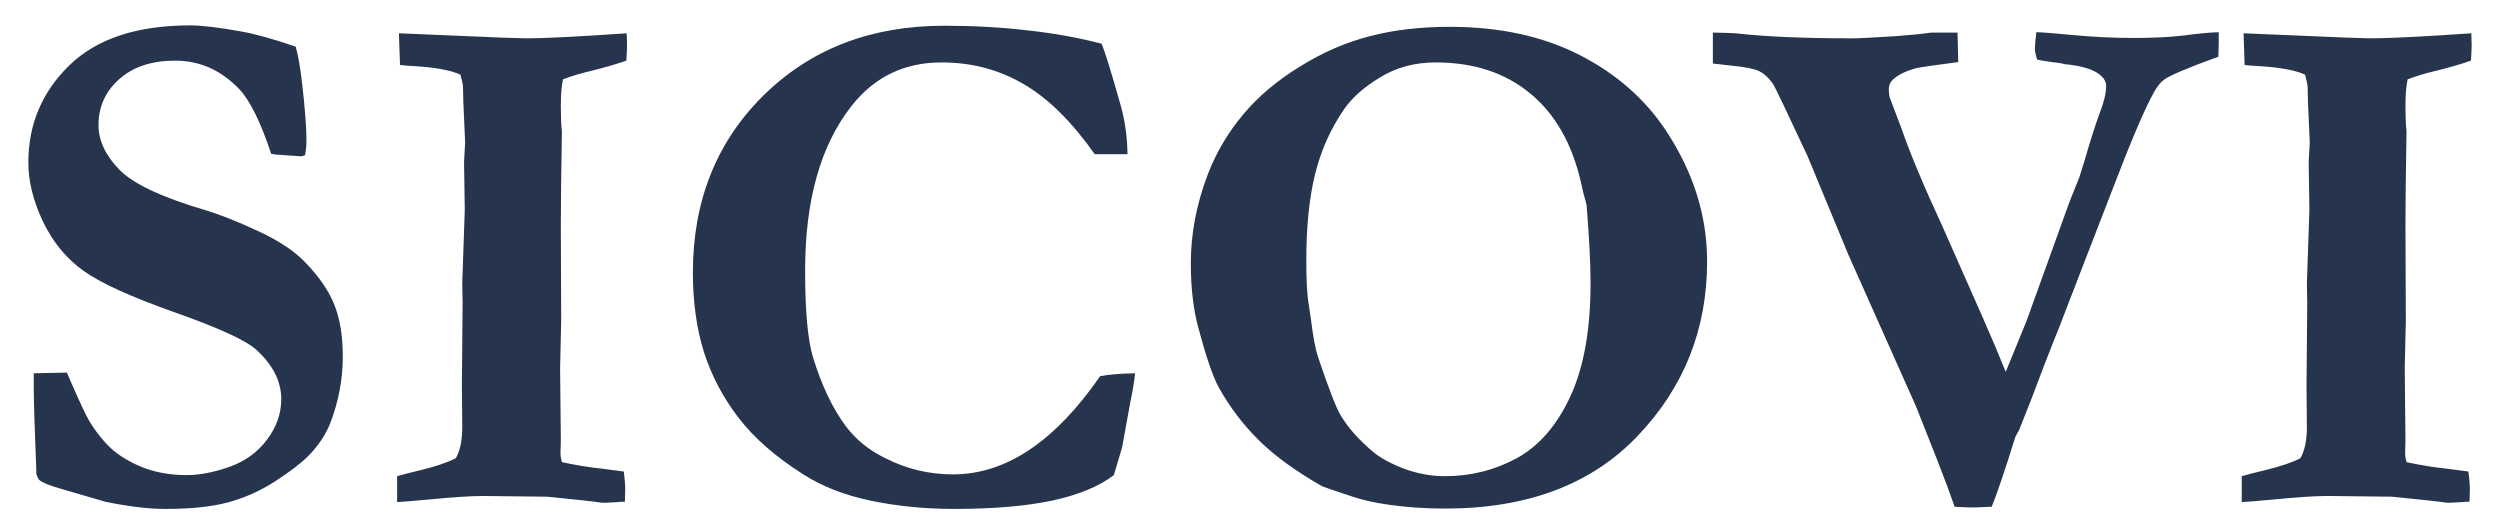
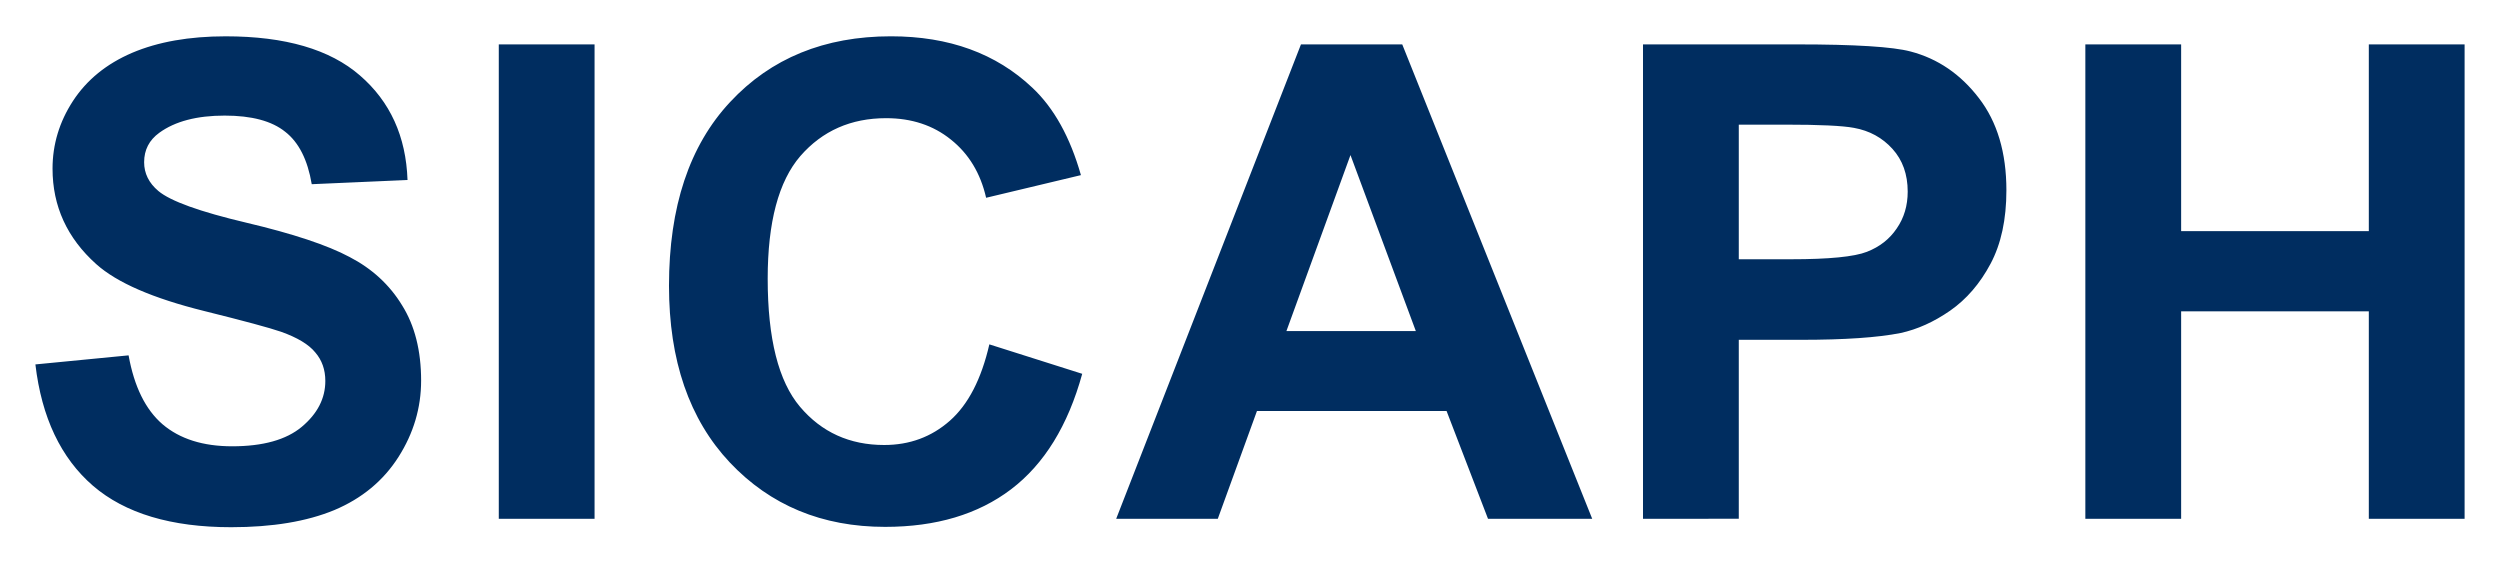
- <svg xmlns="http://www.w3.org/2000/svg" version="1.1" id="svg1" width="475" height="100" viewBox="0 0 475 100" xml:space="preserve">
-   <defs id="defs1" />
-   <g id="g1" style="display:none">
-     <path style="display:none;fill:#d09f48" d="m 3.481,132.551 0.053,-14.038 c 11.483,6.211 57.607,27.482 57.676,27.41 0.306,-4.934 -0.286,-16.169 -0.132,-21.111 L 3.619,98.492 3.606,43.55 C 8.248,45.915 76.396,78.762 76.396,78.762 l -0.024,14.983 c 0,0 -59.178,-28.11 -62.548,-29.564 l 0.256,21.494 62.325,28.024 0.015,55.654 z m 93.436,-60.984 26.327,61.683 9.354,-4.227 8.905,-80.622 13.956,-6.149 -12.719,96.717 -27.074,13.407 L 82.32,78.501 Z M 7.402,36.839 78.231,3.641 c 0,0 72.591,33.208 72.755,33.375 0.219,0.222 -26.972,13.585 -26.972,13.585 l -14.453,-8.201 14.443,-6.369 c 0,0 -45.271,-21.341 -45.512,-21.341 -0.698,0 -45.523,21.935 -45.293,22.157 13.508,6.736 43.952,22.067 43.952,22.067 L 90.931,52.214 104.923,59.987 78.599,73.629 Z" id="path3" />
-   </g>
-   <g id="layer1">
-     <path style="font-weight:bold;font-size:140px;font-family:Garamond;-inkscape-font-specification:'Garamond Bold';fill:#26344e" d="m 56.177,8.855 q 0.684,2.324 1.23,7.041 0.82,7.041 0.82,10.938 0,1.23 -0.273,2.666 l -0.684,0.205 -4.922,-0.342 -0.82,-0.137 q -3.008,-9.023 -6.016,-12.236 -5.195,-5.469 -12.236,-5.469 -6.699,0 -10.664,3.555 -3.896,3.486 -3.896,8.682 0,4.375 3.896,8.408 3.828,4.033 16.27,7.725 4.17,1.23 10.049,3.965 5.947,2.734 9.023,5.947 4.102,4.238 5.605,8.203 1.572,3.896 1.572,9.775 0,6.426 -2.393,12.646 -1.299,3.281 -4.17,6.221 -2.051,2.051 -6.357,4.854 -4.307,2.734 -8.955,3.965 -4.58,1.23 -11.826,1.23 -4.785,0 -11.416,-1.367 L 11.812,92.937 Q 8.394,91.98 7.505,91.228 7.163,90.954 6.89,89.929 v -0.752 q 0,-0.752 -0.342,-9.365 -0.137,-4.443 -0.137,-6.289 v -2.598 l 6.289,-0.137 q 3.281,7.588 4.238,9.16 2.119,3.486 4.648,5.674 2.598,2.119 6.152,3.418 3.555,1.23 7.725,1.23 3.691,0 8.135,-1.572 4.443,-1.572 7.109,-5.127 2.734,-3.623 2.734,-7.725 0,-5.059 -4.717,-9.365 Q 45.854,63.816 33.276,59.372 20.698,54.929 15.845,51.443 10.991,47.956 8.188,42.146 5.386,36.267 5.386,30.867 q 0,-10.869 7.793,-18.457 7.793,-7.588 22.969,-7.588 3.281,0 9.707,1.162 3.896,0.684 10.322,2.871 z M 75.454,95.398 v -4.922 q 1.367,-0.41 4.512,-1.162 4.443,-1.094 6.631,-2.256 1.23,-2.119 1.23,-5.879 l -0.068,-8.066 0.137,-15.586 -0.068,-3.691 q 0.479,-13.535 0.479,-13.945 l -0.137,-9.092 0.205,-3.691 -0.342,-7.793 -0.068,-2.939 q -0.068,-0.684 -0.479,-2.188 -2.803,-1.299 -9.092,-1.641 -1.504,-0.068 -2.393,-0.205 L 75.796,6.326 95.347,7.146 q 3.623,0.137 4.512,0.137 4.033,0 12.92,-0.547 4.99,-0.342 6.289,-0.41 0.068,1.299 0.068,2.188 0,1.162 -0.137,3.008 -2.734,0.957 -6.289,1.846 -3.486,0.82 -5.742,1.709 -0.41,1.777 -0.41,5.127 0,2.939 0.205,4.785 -0.205,11.553 -0.205,17.773 l 0.068,18.047 -0.205,9.16 0.137,13.672 -0.068,2.598 q 0,0.547 0.273,1.572 4.17,0.889 7.588,1.23 0.615,0.068 4.17,0.547 0.273,2.051 0.273,3.418 0,0.752 -0.068,2.324 -0.889,0 -1.367,0.068 -2.188,0.137 -2.529,0.137 -0.479,0 -1.777,-0.205 -0.957,-0.137 -9.092,-0.957 L 91.86,94.236 q -3.623,0 -10.527,0.684 -4.512,0.41 -5.879,0.479 z M 209.302,8.308 q 0.889,2.051 3.623,11.689 1.23,4.375 1.299,9.297 h -6.221 q -6.562,-9.297 -13.535,-13.33 -6.973,-4.102 -15.586,-4.102 -10.596,0 -17.09,8.271 -8.818,11.211 -8.818,31.24 0,11.621 1.504,16.543 2.461,7.998 6.221,13.057 2.871,3.828 7.52,6.084 6.016,3.076 12.852,3.076 7.52,0 14.492,-4.648 7.041,-4.717 13.467,-14.014 2.529,-0.479 6.631,-0.547 -0.273,2.598 -0.889,5.4 -0.205,1.094 -1.572,8.682 l -0.615,2.051 -0.957,3.213 q -4.17,3.213 -11.758,4.854 -7.52,1.572 -18.525,1.572 -8.408,0 -15.928,-1.572 -7.451,-1.572 -12.783,-4.99 -7.793,-4.922 -12.236,-10.664 -4.443,-5.742 -6.631,-12.51 -2.119,-6.768 -2.119,-15.176 0,-20.371 13.398,-33.633 13.467,-13.262 34.316,-13.262 8.477,0 15.928,0.889 7.52,0.82 14.014,2.529 z m 16.953,41.699 q 0,-8.477 3.281,-17.021 2.393,-6.152 6.699,-11.279 4.307,-5.127 10.801,-9.092 6.494,-4.033 13.262,-5.742 6.768,-1.777 15.107,-1.777 14.219,0 24.678,5.332 10.459,5.332 16.475,14.424 7.793,11.826 7.793,24.814 0,19.346 -13.193,33.154 -13.125,13.809 -36.572,13.809 -5.811,0 -10.869,-0.752 -3.828,-0.547 -6.699,-1.504 -5.195,-1.709 -5.811,-1.982 -7.451,-4.238 -11.963,-8.682 -4.512,-4.443 -7.656,-10.049 -1.709,-3.145 -3.896,-11.348 -1.436,-5.264 -1.436,-12.305 z m 46.553,-38.145 q -5.947,0 -10.527,2.803 -4.58,2.734 -6.904,6.084 -3.896,5.674 -5.537,12.441 -1.641,6.699 -1.641,16.338 0,5.879 0.479,8.408 0.137,0.82 0.41,2.803 0.615,5.059 1.436,7.383 2.939,8.682 4.17,10.732 2.051,3.486 6.084,6.904 2.051,1.777 5.947,3.281 3.896,1.436 7.793,1.436 7.383,0 13.672,-3.418 6.357,-3.486 10.186,-11.758 3.828,-8.271 3.828,-21.533 0,-5.469 -0.752,-14.834 l -0.342,-1.299 q -0.205,-0.547 -0.684,-2.803 -2.529,-11.211 -9.707,-17.09 -7.109,-5.879 -17.91,-5.879 z m 52.637,0.205 V 6.189 q 3.555,0.068 4.307,0.137 8.408,0.957 22.08,0.957 2.051,0 8.34,-0.41 4.512,-0.342 6.768,-0.684 h 4.99 q 0.137,4.99 0.137,5.605 -6.836,0.889 -7.998,1.162 -3.008,0.82 -4.443,2.188 -0.752,0.752 -0.752,1.777 0,0.752 0.137,1.504 l 2.256,5.947 q 2.393,6.973 7.93,18.936 l 7.793,17.637 q 2.256,5.127 4.102,9.707 l 3.965,-9.707 8.135,-22.559 1.914,-4.785 q 0.342,-1.025 0.889,-2.871 1.777,-6.084 2.939,-9.229 1.23,-3.145 1.23,-5.127 0,-1.299 -1.299,-2.256 -1.982,-1.504 -6.494,-1.914 -0.957,-0.273 -2.529,-0.41 -1.572,-0.205 -2.803,-0.479 -0.41,-1.367 -0.41,-2.051 0,-0.889 0.273,-3.145 1.23,0 7.041,0.547 5.811,0.547 11.348,0.547 5.674,0 9.707,-0.479 4.033,-0.547 6.562,-0.615 v 2.188 q 0,0.82 -0.068,2.461 -8.818,3.213 -10.322,4.375 -0.957,0.684 -1.846,2.256 -2.598,4.58 -7.93,18.525 l -8.75,22.627 q -1.23,3.281 -2.734,6.973 -1.436,3.623 -3.076,7.998 -0.342,1.025 -3.213,8.203 l -0.684,1.23 q -3.008,9.639 -4.512,13.33 -2.734,0.137 -3.418,0.137 -1.299,0 -3.623,-0.137 -0.752,-2.051 -1.504,-4.17 -0.752,-2.119 -5.811,-14.834 l -12.92,-28.984 -7.725,-18.662 q -5.947,-12.715 -6.494,-13.604 -1.162,-1.709 -2.598,-2.461 -1.436,-0.752 -5.947,-1.162 z m 100.488,83.33 v -4.922 q 1.367,-0.41 4.512,-1.162 4.443,-1.094 6.631,-2.256 1.23,-2.119 1.23,-5.879 l -0.068,-8.066 0.137,-15.586 -0.068,-3.691 q 0.479,-13.535 0.479,-13.945 l -0.137,-9.092 0.205,-3.691 -0.342,-7.793 -0.068,-2.939 q -0.068,-0.684 -0.479,-2.188 -2.803,-1.299 -9.092,-1.641 -1.504,-0.068 -2.393,-0.205 l -0.205,-6.016 19.551,0.82 q 3.623,0.137 4.512,0.137 4.033,0 12.92,-0.547 4.99,-0.342 6.289,-0.41 0.068,1.299 0.068,2.188 0,1.162 -0.137,3.008 -2.734,0.957 -6.289,1.846 -3.486,0.82 -5.742,1.709 -0.41,1.777 -0.41,5.127 0,2.939 0.205,4.785 -0.205,11.553 -0.205,17.773 l 0.068,18.047 -0.205,9.16 0.137,13.672 -0.068,2.598 q 0,0.547 0.273,1.572 4.17,0.889 7.588,1.23 0.615,0.068 4.17,0.547 0.273,2.051 0.273,3.418 0,0.752 -0.068,2.324 -0.889,0 -1.367,0.068 -2.188,0.137 -2.529,0.137 -0.479,0 -1.777,-0.205 -0.957,-0.137 -9.092,-0.957 l -12.1,-0.137 q -3.623,0 -10.527,0.684 -4.512,0.41 -5.879,0.479 z" id="text4" aria-label="SICOVI" />
-   </g>
+ <svg xmlns="http://www.w3.org/2000/svg" version="1.1" width="315" height="71" id="svg41" xml:space="preserve">
+   <defs id="defs41">
+     <rect x="8.617" y="478.261" width="649.89" height="142.904" id="rect42" />
+     <rect x="17.953" y="440.92" width="641.99" height="178.809" id="rect41" />
+   </defs>
+   <path d="m 129.928,-155.112 c -0.669,1.295 -3.827,6.8 -4.565,8.055 -9.393,16.454 -14.997,36.582 -10.056,55.371 2.685,9.557 7.808,17.478 15.007,24.319 9.445,10.668 25.534,13.861 33.333,13.669 2.826,-0.005 15.692,0.118 27.689,-8.977 5.709,-4.019 10.53,-8.819 14.399,-14.653 l 0.765,-1.132 c 8.131,-12.711 8.581,-28.395 5.629,-42.759 -0.593,-2.64 -1.319,-5.23 -2.125,-7.812 l -0.34,-1.09 c -2.012,-6.255 -4.942,-11.955 -8.095,-17.705 -0.586,-1.144 -3.851,-5.89 -4.309,-7.09 8.596,6.035 51.996,53.604 52.728,108.491 -0.022,7.796 -0.017,28.384 -0.054,34.77 0,0 -37.833,0.079 -50.66,0.03 -15.637,-2.859 -19.931,-9.245 -25.616,-16.234 -4.599,-5.655 -8.173,-16.142 -9.666,-21.008 -3.489,11.388 -6.951,16.431 -11.522,22.991 -10.519,15.097 -27.152,14.243 -27.152,14.243 -9.211,-0.01 -35.146,-0.017 -46.976,-0.022 -0.013,-15.922 0.003,-30.218 -0.022,-45.535 2.479,-31.669 17.552,-58.393 51.607,-97.922 z" fill="#002d60" id="path1" style="display:none;stroke-width:0.474" />
+   <path d="m 47.151,-210.164 c 21.257,-0.003 27.345,0.088 48.914,0.035 20.23,0.993 35.544,7.421 54.189,30.307 -37.012,10.519 -63.722,40.51 -87.488,68.943 -9.931,-11.027 -13.835,-17.447 -15.623,-31.441 0.033,-19.996 -0.04,-47.848 0.007,-67.844 z" fill="#009ad5" id="path2" style="display:none;stroke-width:0.474" />
+   <path d="m 150.237,-179.787 c -21.889,26.947 -45.745,53.468 -61.872,84.434 -9.808,-1.222 -18.97,-8.716 -25.663,-15.568 0.326,-0.731 48.744,-64.875 87.535,-68.865 z" fill="#006eb1" id="path5" style="display:none;stroke-width:0.474" />
+   <path d="m 163.993,-49.268 c 3.26,11.735 13.319,33.225 35.305,37.641 -17.666,0.031 -33.953,-14.341 -35.992,-18.99 -1.693,4.904 -22.059,18.966 -37.936,18.963 22.681,-2.368 33.656,-24.581 38.623,-37.614 z" fill="#002051" id="path13" style="display:none;stroke-width:0.474" />
+   <path d="" fill="#001926" id="path40" />
+   <path d="" fill="#002a2a" id="path41" />
+   <path d="m 279.981,-210.172 c -21.257,-0.003 -27.345,0.088 -48.914,0.035 -20.23,0.993 -35.544,7.421 -54.189,30.307 37.012,10.519 63.722,40.51 87.488,68.943 9.931,-11.027 13.835,-17.447 15.623,-31.441 -0.033,-19.996 0.04,-47.848 -0.007,-67.844 z" fill="#009ad5" id="path2-0" style="display:none;stroke-width:0.474" />
+   <path d="m 176.886,-179.798 c 21.889,26.947 45.745,53.468 61.872,84.434 9.808,-1.222 18.97,-8.716 25.663,-15.568 -0.326,-0.731 -48.744,-64.875 -87.535,-68.865 z" fill="#006eb1" id="path5-8" style="display:none;stroke-width:0.474" />
+   <path style="font-weight:bold;font-size:126.667px;font-family:Arial;-inkscape-font-specification:'Arial Bold';text-align:center;text-anchor:middle;white-space:pre;fill:#002d60;stroke-width:0.659" d="m 4.46,45.917 11.742,-1.142 c 0.707,3.941 2.134,6.836 4.281,8.685 2.175,1.848 5.097,2.773 8.766,2.773 3.887,0 6.809,-0.815 8.766,-2.446 1.984,-1.658 2.976,-3.588 2.976,-5.79 0,-1.413 -0.421,-2.609 -1.264,-3.588 -0.815,-1.006 -2.256,-1.876 -4.322,-2.609 -1.413,-0.489 -4.634,-1.359 -9.663,-2.609 -6.469,-1.604 -11.009,-3.574 -13.618,-5.912 -3.67,-3.289 -5.504,-7.298 -5.504,-12.028 0,-3.044 0.856,-5.885 2.569,-8.521 1.74,-2.664 4.227,-4.689 7.461,-6.075 3.262,-1.386 7.19,-2.079 11.783,-2.079 7.502,0 13.142,1.644 16.921,4.933 3.805,3.289 5.803,7.679 5.994,13.17 l -12.069,0.53 c -0.516,-3.072 -1.631,-5.273 -3.343,-6.605 -1.685,-1.359 -4.227,-2.039 -7.624,-2.039 -3.506,0 -6.252,0.72 -8.236,2.161 -1.278,0.924 -1.916,2.161 -1.916,3.71 0,1.413 0.598,2.623 1.794,3.629 1.522,1.278 5.219,2.609 11.09,3.996 5.871,1.386 10.207,2.827 13.006,4.322 2.827,1.468 5.029,3.493 6.605,6.075 1.604,2.555 2.406,5.722 2.406,9.5 0,3.425 -0.951,6.632 -2.854,9.622 -1.903,2.99 -4.594,5.219 -8.073,6.687 -3.479,1.441 -7.815,2.161 -13.006,2.161 -7.556,0 -13.36,-1.74 -17.41,-5.219 -4.05,-3.506 -6.469,-8.603 -7.258,-15.29 z M 62.847,65.366 V 5.593 H 74.915 V 65.366 Z m 61.811,-21.976 11.702,3.71 c -1.794,6.524 -4.784,11.376 -8.97,14.556 -4.159,3.153 -9.446,4.73 -15.861,4.73 -7.937,0 -14.461,-2.705 -19.571,-8.114 -5.11,-5.436 -7.665,-12.857 -7.665,-22.262 0,-9.948 2.569,-17.668 7.706,-23.159 5.137,-5.518 11.892,-8.277 20.264,-8.277 7.312,0 13.251,2.161 17.818,6.483 2.718,2.555 4.757,6.225 6.116,11.009 l -11.946,2.854 c -0.707,-3.099 -2.188,-5.545 -4.444,-7.339 -2.229,-1.794 -4.947,-2.691 -8.155,-2.691 -4.431,0 -8.032,1.59 -10.805,4.77 -2.745,3.18 -4.118,8.331 -4.118,15.453 0,7.557 1.359,12.938 4.077,16.146 2.718,3.207 6.252,4.811 10.601,4.811 3.207,0 5.966,-1.019 8.277,-3.058 2.31,-2.039 3.969,-5.246 4.974,-9.622 z m 75.959,21.976 h -13.129 l -5.219,-13.577 h -23.893 l -4.933,13.577 h -12.803 l 23.281,-59.772 h 12.762 z m -22.221,-23.648 -8.236,-22.18 -8.073,22.18 z m 28.622,23.648 V 5.593 h 19.367 c 7.339,0 12.123,0.299 14.352,0.897 3.425,0.897 6.293,2.854 8.603,5.871 2.31,2.99 3.466,6.863 3.466,11.62 0,3.67 -0.666,6.755 -1.998,9.255 -1.332,2.501 -3.031,4.471 -5.097,5.912 -2.039,1.413 -4.118,2.351 -6.238,2.813 -2.881,0.571 -7.054,0.856 -12.517,0.856 h -7.869 v 22.547 z m 12.069,-49.661 v 16.961 h 6.605 c 4.757,0 7.937,-0.313 9.541,-0.938 1.604,-0.625 2.854,-1.604 3.751,-2.936 0.924,-1.332 1.386,-2.881 1.386,-4.648 0,-2.175 -0.639,-3.969 -1.916,-5.382 -1.278,-1.413 -2.895,-2.297 -4.852,-2.65 -1.441,-0.272 -4.335,-0.408 -8.685,-0.408 z m 43.667,49.661 V 5.593 h 12.069 V 29.119 h 23.648 V 5.593 h 12.069 V 65.366 h -12.069 v -26.135 h -23.648 v 26.135 z" id="text41" aria-label="SICAPH&#10;" />
+   <path d="m 138.883,-96.654 11.742,-1.142 c 0.707,3.941 2.134,6.836 4.281,8.685 2.175,1.848 5.097,2.773 8.766,2.773 3.887,0 6.809,-0.815 8.766,-2.446 1.984,-1.658 2.976,-3.588 2.976,-5.79 0,-1.413 -0.421,-2.609 -1.264,-3.588 -0.815,-1.006 -2.256,-1.876 -4.322,-2.609 -1.413,-0.489 -4.634,-1.359 -9.663,-2.609 -6.469,-1.604 -11.009,-3.574 -13.618,-5.912 -3.67,-3.289 -5.504,-7.298 -5.504,-12.028 0,-3.044 0.856,-5.885 2.569,-8.521 1.74,-2.664 4.227,-4.689 7.461,-6.075 3.262,-1.386 7.19,-2.079 11.783,-2.079 7.502,0 13.142,1.644 16.921,4.933 3.805,3.289 5.803,7.679 5.994,13.17 l -12.069,0.53 c -0.516,-3.072 -1.631,-5.273 -3.343,-6.605 -1.685,-1.359 -4.227,-2.039 -7.624,-2.039 -3.506,0 -6.252,0.72 -8.236,2.161 -1.278,0.924 -1.916,2.161 -1.916,3.71 0,1.413 0.598,2.623 1.794,3.629 1.522,1.278 5.219,2.609 11.09,3.996 5.871,1.386 10.207,2.827 13.006,4.322 2.827,1.468 5.029,3.493 6.605,6.075 1.604,2.555 2.406,5.722 2.406,9.5 0,3.425 -0.951,6.632 -2.854,9.622 -1.903,2.99 -4.594,5.219 -8.073,6.687 -3.479,1.441 -7.815,2.161 -13.006,2.161 -7.557,0 -13.36,-1.74 -17.41,-5.219 -4.05,-3.506 -6.469,-8.603 -7.258,-15.29 z" style="font-weight:bold;font-size:126.667px;font-family:Arial;-inkscape-font-specification:'Arial Bold';text-align:center;text-anchor:middle;white-space:pre;display:none;fill:#002d60;stroke-width:0.474" id="path1-0" />
</svg>
